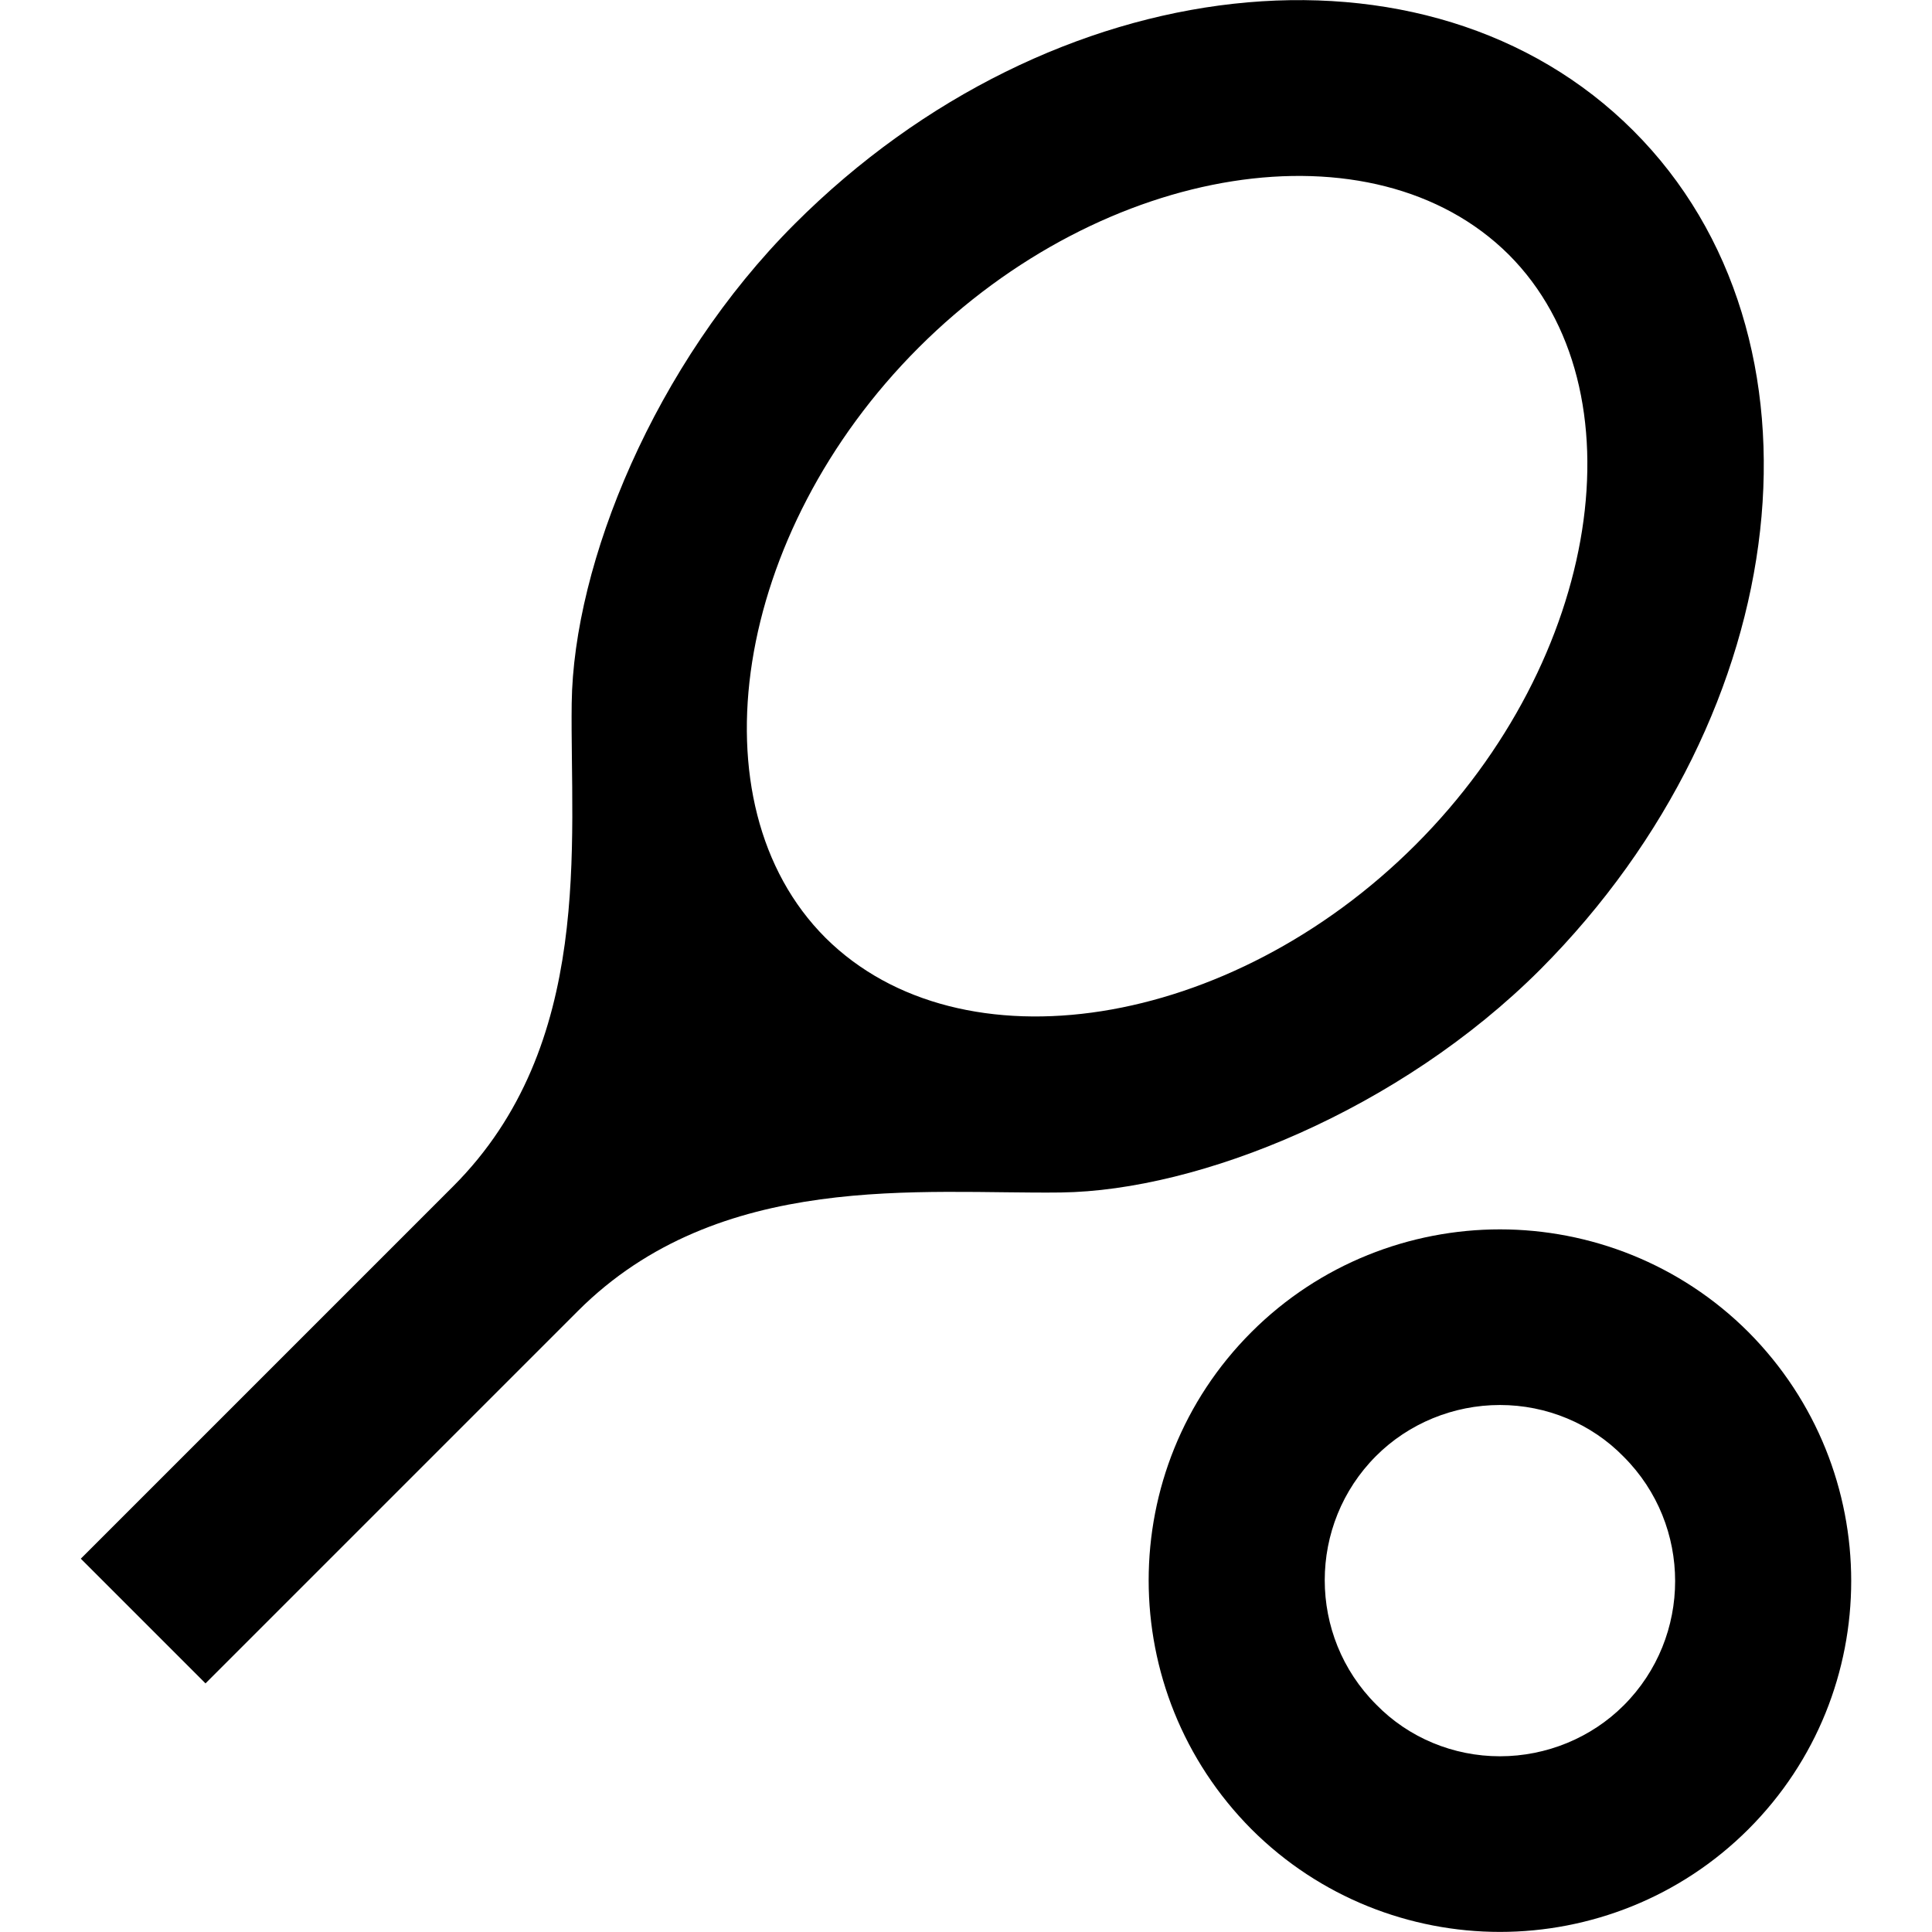
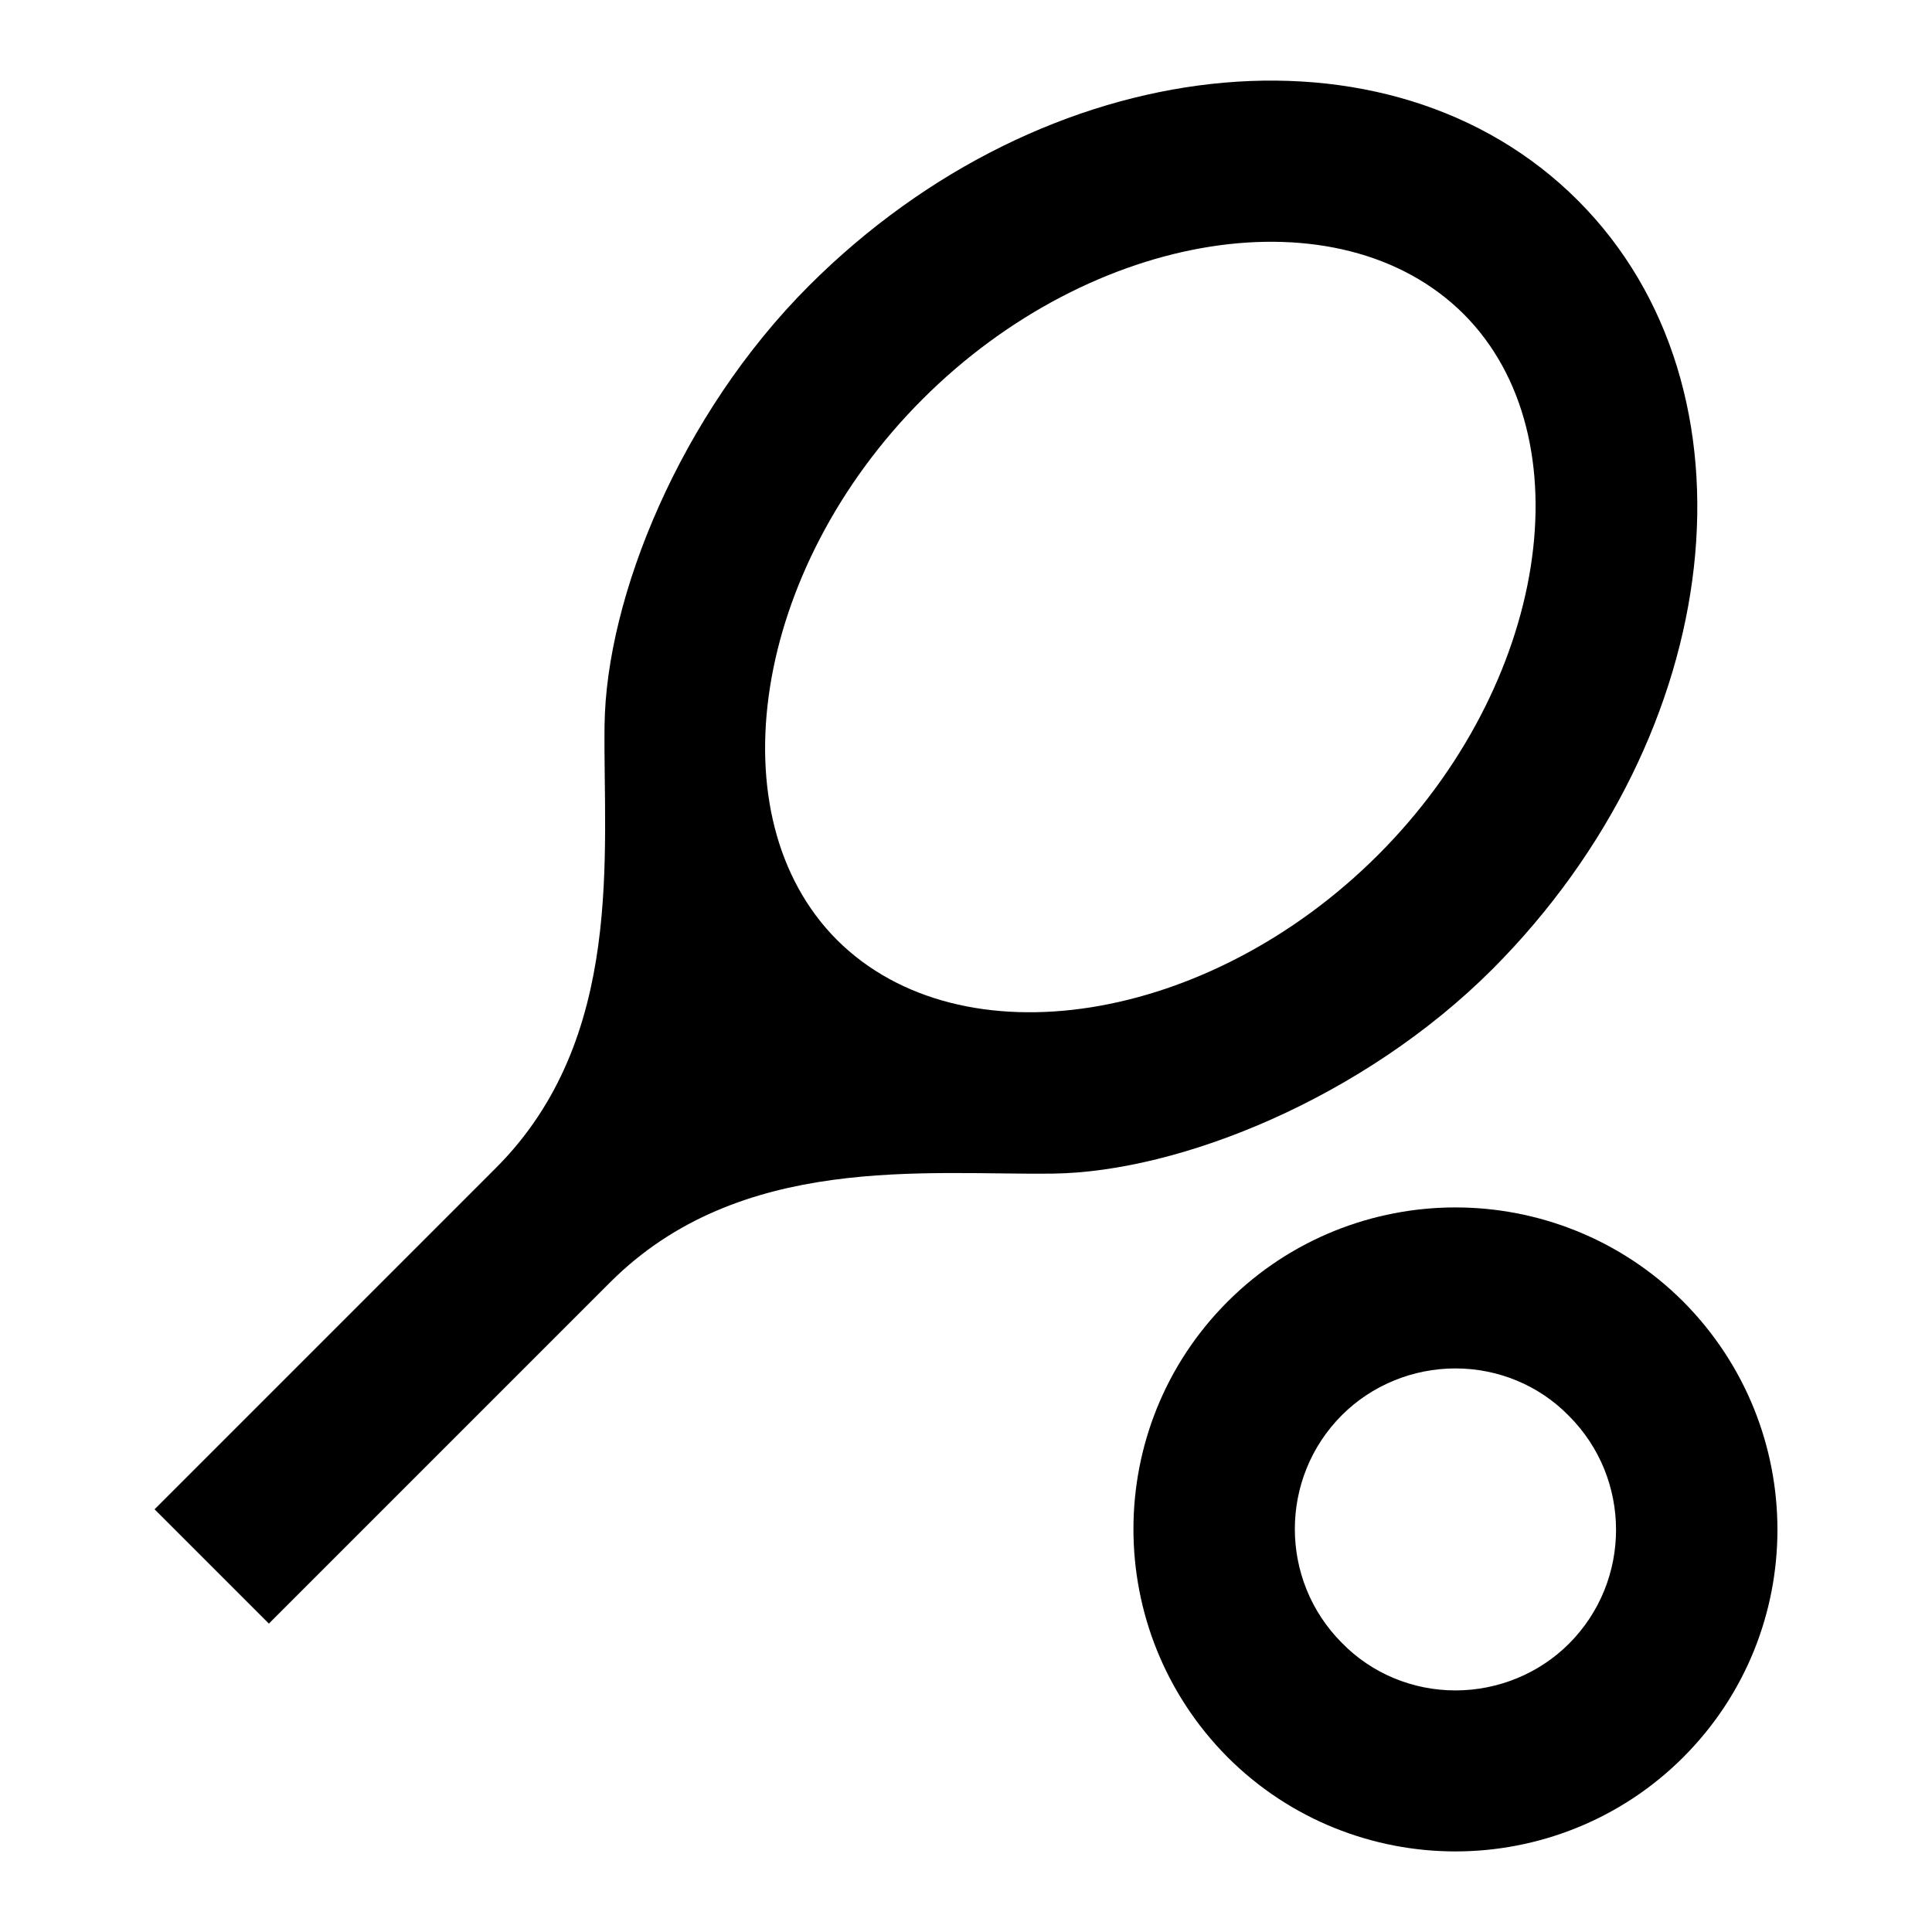
- <svg xmlns="http://www.w3.org/2000/svg" width="22" height="22" viewBox="0 0 22 22" fill="none">
-   <path d="M18.6 1.489C16.26 -0.851 11.98 -0.381 9.05 2.549C7.45 4.149 6.53 6.419 6.51 8.009C6.49 9.589 6.77 11.899 5.16 13.509L0.92 17.749L2.34 19.169L6.58 14.929C8.19 13.319 10.5 13.599 12.08 13.579C13.66 13.559 15.94 12.639 17.54 11.039C20.46 8.109 20.94 3.829 18.6 1.489ZM9.4 10.679C7.87 9.149 8.35 6.069 10.46 3.959C12.57 1.849 15.64 1.369 17.18 2.899C18.71 4.429 18.23 7.509 16.12 9.619C14.01 11.729 10.94 12.209 9.4 10.679Z" fill="currentColor" />
-   <path d="M17.08 15.999C17.61 15.999 18.12 16.209 18.49 16.589C19.27 17.369 19.27 18.639 18.49 19.419C18.12 19.789 17.61 19.999 17.08 19.999C16.55 19.999 16.04 19.789 15.67 19.409C14.89 18.629 14.89 17.359 15.67 16.579C16.04 16.209 16.55 15.999 17.08 15.999ZM17.08 13.999C16.06 13.999 15.03 14.389 14.25 15.169C12.69 16.729 12.69 19.259 14.25 20.829C15.03 21.609 16.06 21.999 17.08 21.999C18.1 21.999 19.13 21.609 19.91 20.829C21.47 19.269 21.47 16.739 19.91 15.169C19.13 14.389 18.1 13.999 17.08 13.999Z" fill="currentColor" />
+ <svg xmlns="http://www.w3.org/2000/svg" width="24" height="24" viewBox="0 0 24 24" fill="none">
+   <path d="M19.6 2.489C17.26 0.149 12.98 0.619 10.05 3.549C8.45 5.149 7.53 7.419 7.51 9.009C7.49 10.589 7.77 12.899 6.16 14.509L1.92 18.749L3.34 20.169L7.58 15.929C9.19 14.319 11.5 14.599 13.08 14.579C14.66 14.559 16.94 13.639 18.54 12.039C21.46 9.109 21.94 4.829 19.6 2.489ZM10.4 11.679C8.87 10.149 9.35 7.069 11.46 4.959C13.57 2.849 16.64 2.369 18.18 3.899C19.71 5.429 19.23 8.509 17.12 10.619C15.01 12.729 11.94 13.209 10.4 11.679Z" fill="currentColor" />
+   <path d="M18.08 16.999C18.61 16.999 19.12 17.209 19.49 17.589C20.27 18.369 20.27 19.639 19.49 20.419C19.12 20.789 18.61 20.999 18.08 20.999C17.55 20.999 17.04 20.789 16.67 20.409C15.89 19.629 15.89 18.359 16.67 17.579C17.04 17.209 17.55 16.999 18.08 16.999ZM18.08 14.999C17.06 14.999 16.03 15.389 15.25 16.169C13.69 17.729 13.69 20.259 15.25 21.829C16.03 22.609 17.06 22.999 18.08 22.999C19.1 22.999 20.13 22.609 20.91 21.829C22.47 20.269 22.47 17.739 20.91 16.169C20.13 15.389 19.1 14.999 18.08 14.999Z" fill="currentColor" />
</svg>
